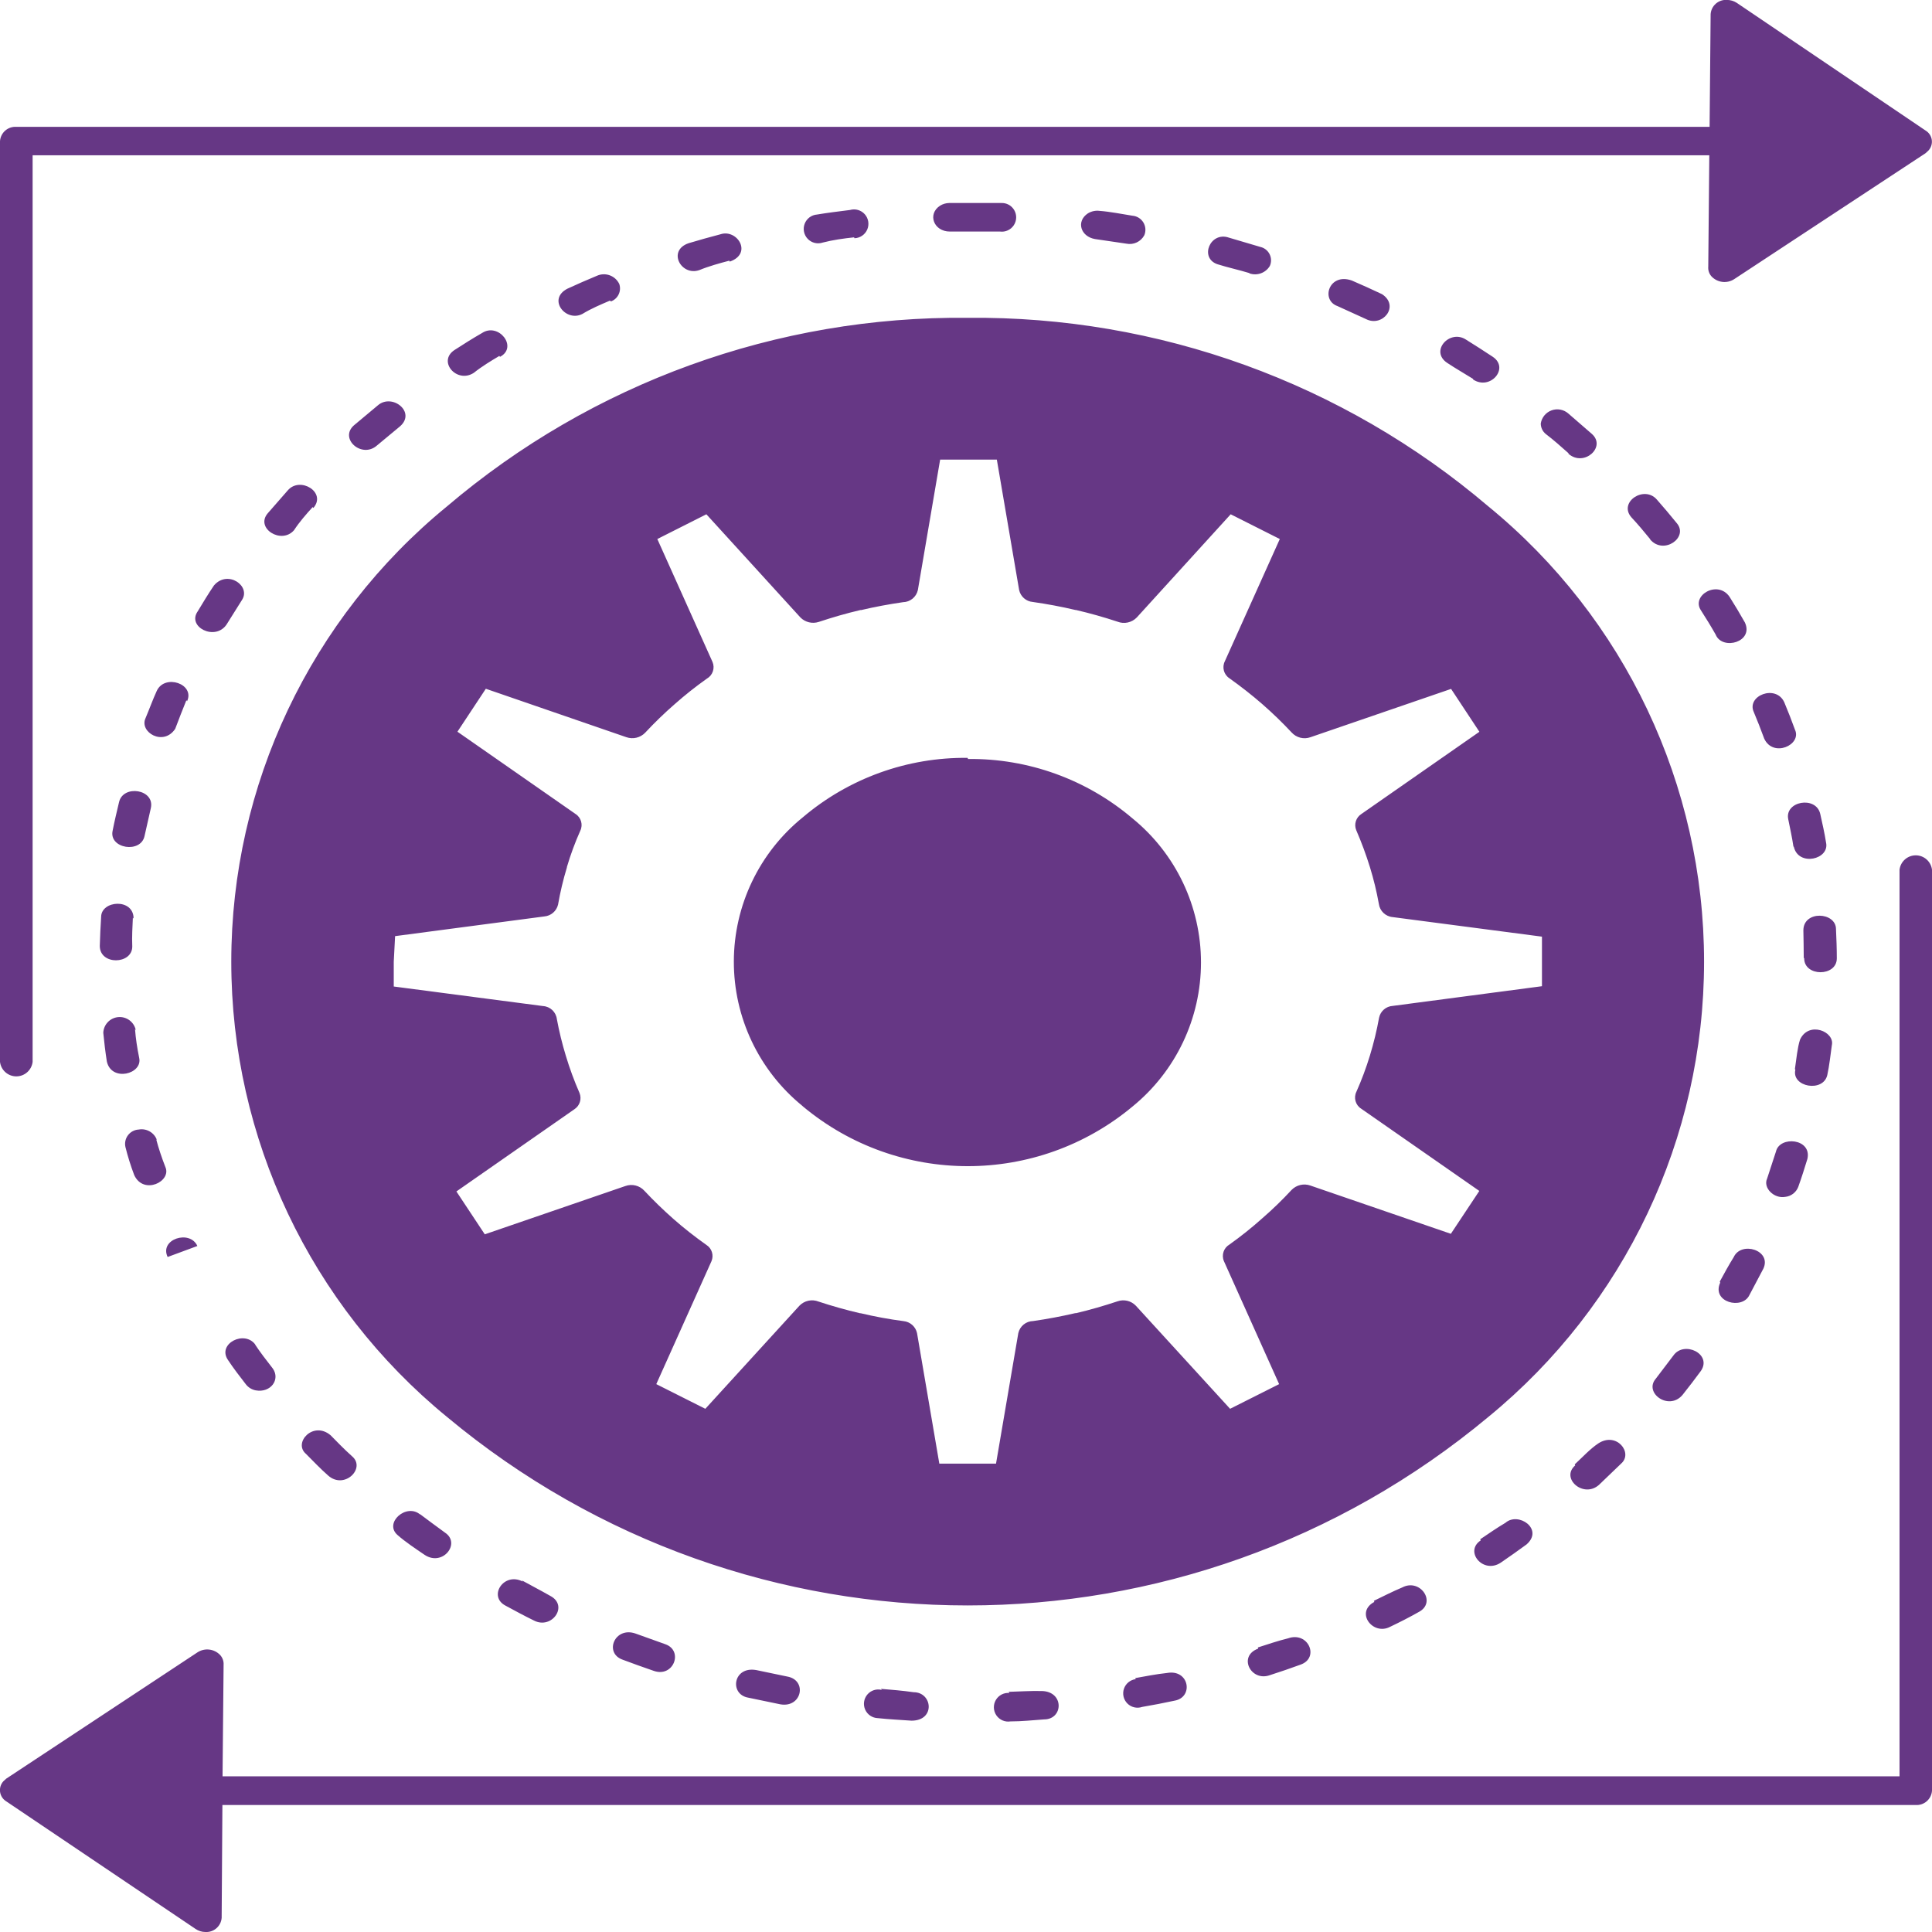
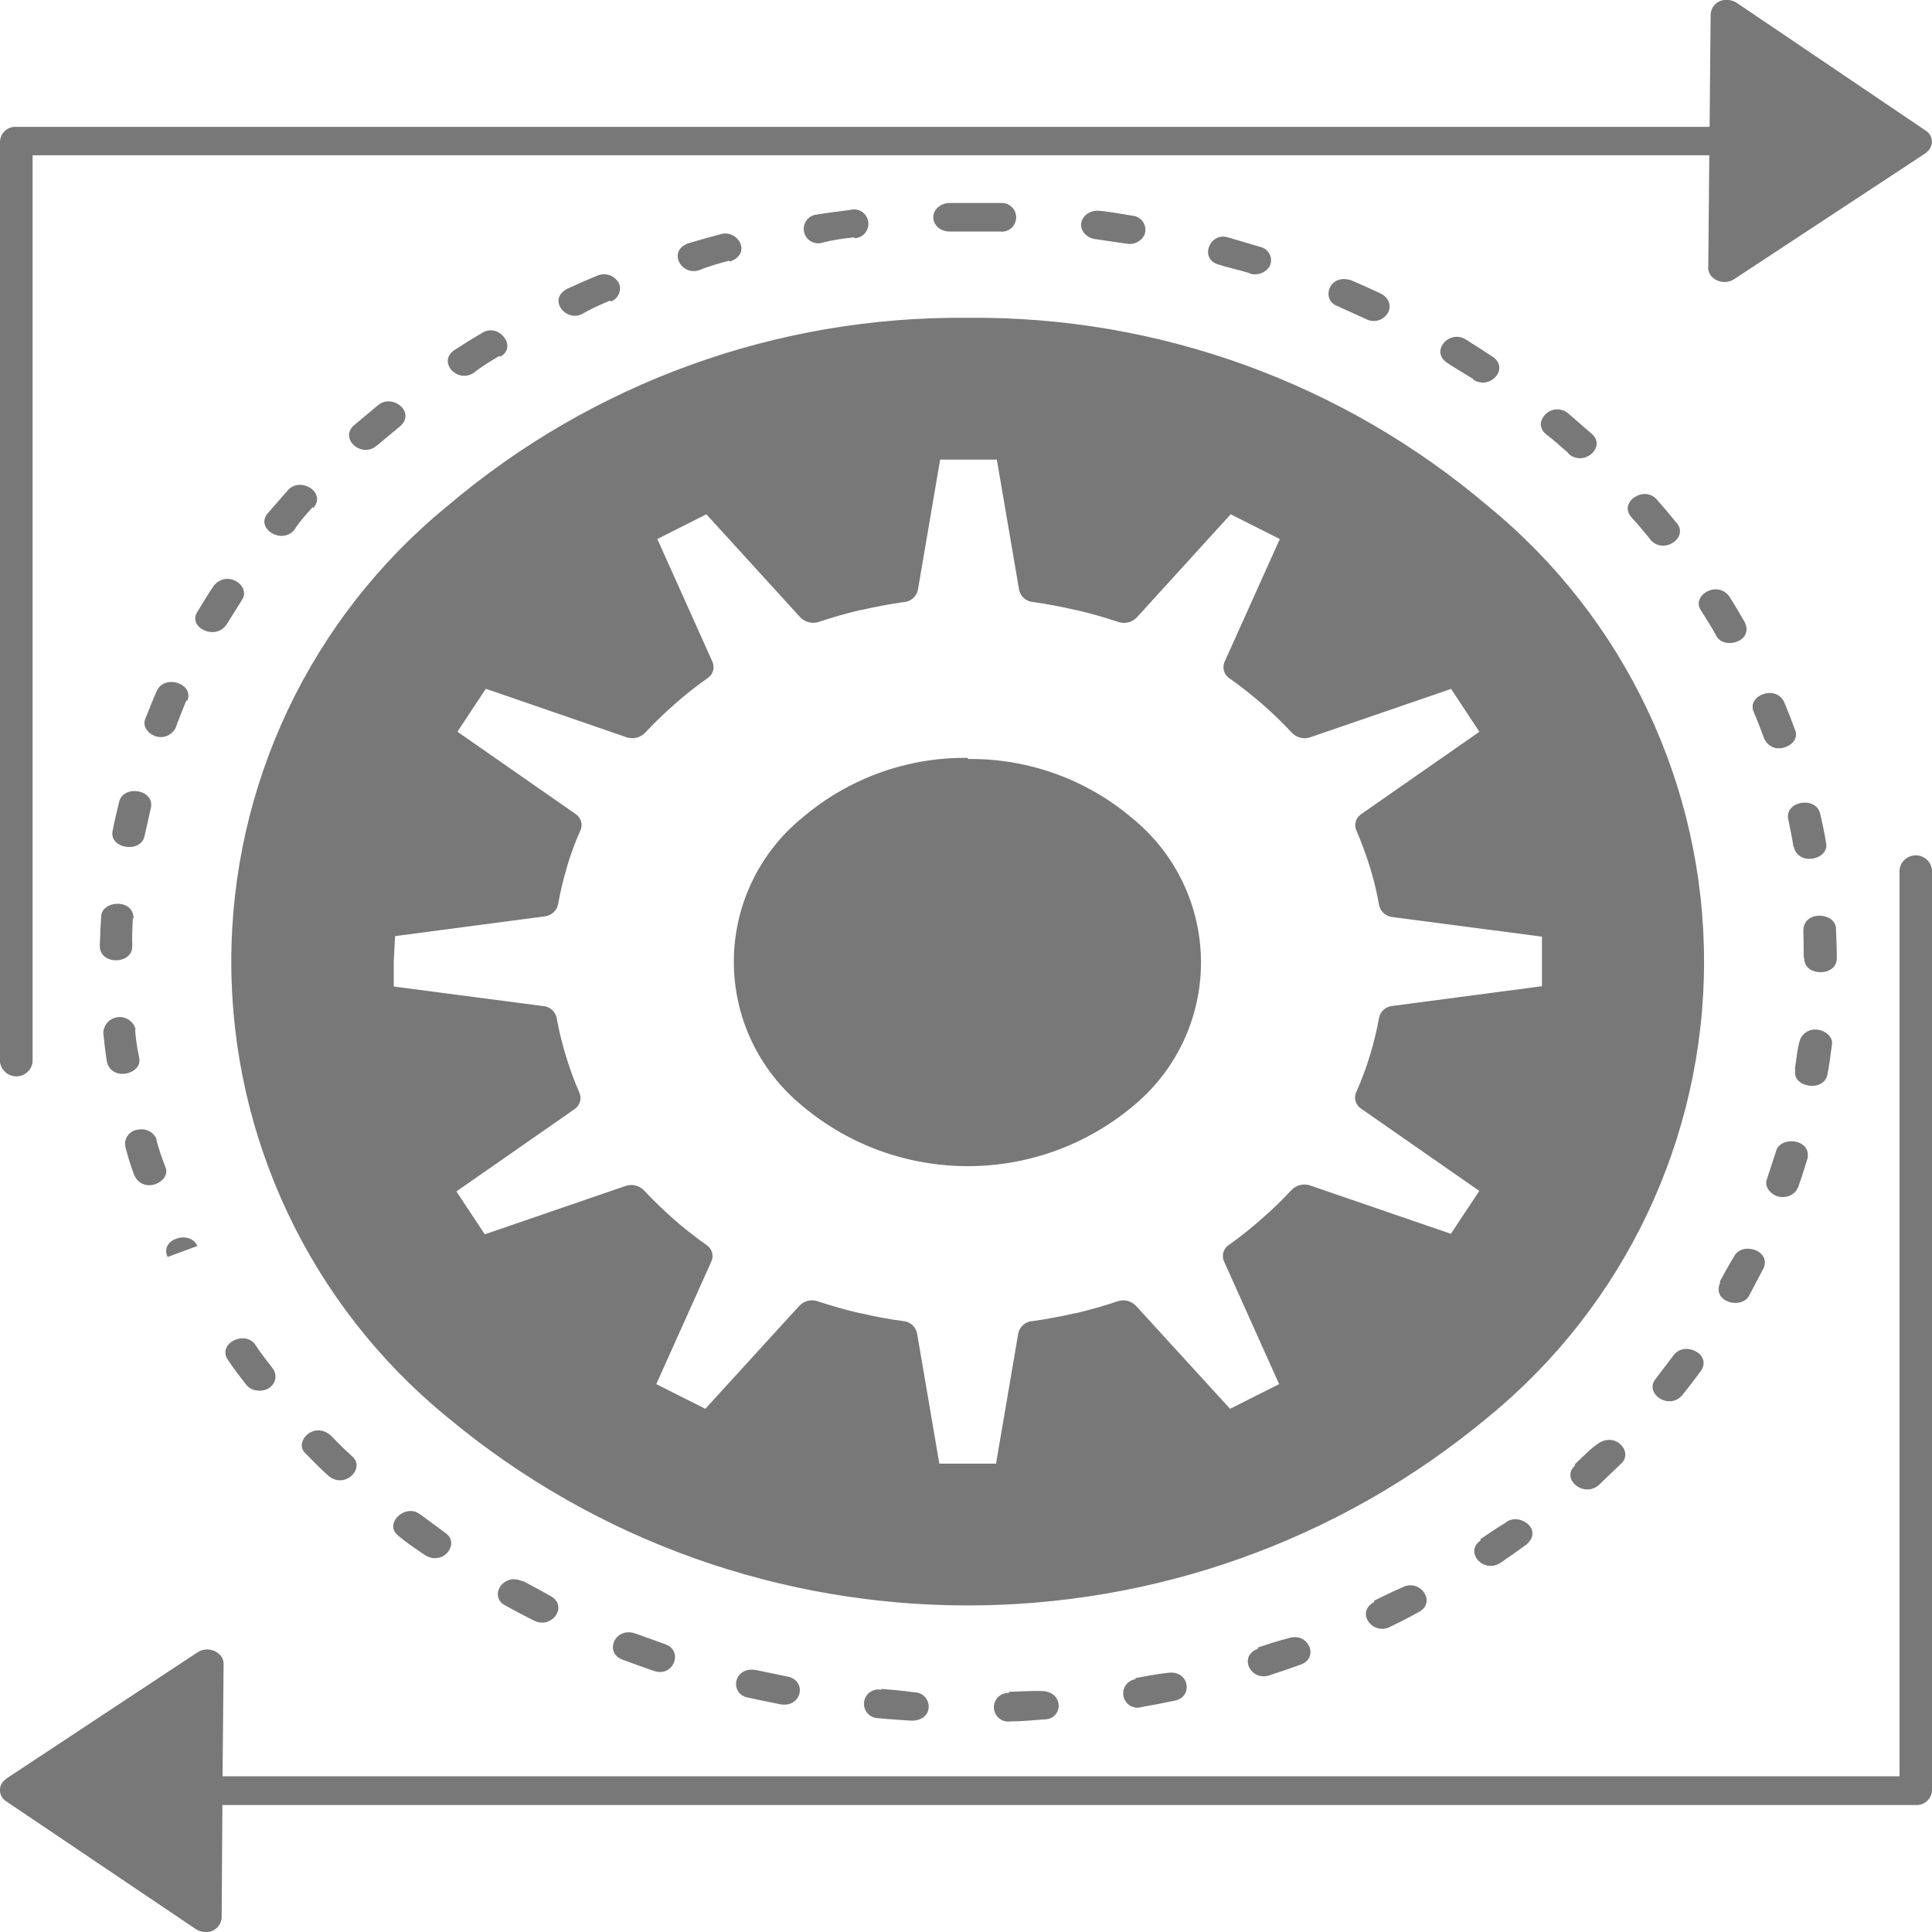
- <svg width="26" height="26" viewBox="0 0 26 26" fill="#663785">
+ <svg width="26" height="26" viewBox="0 0 26 26" fill="#787878">
  <g id="RPA-process" transform="translate(-54.917 -26.001)">
    <g id="Group_9118" data-name="Group 9118" transform="translate(54.917 26.001)">
      <path id="Path_22242" data-name="Path 22242" d="M60.216,38.943v.334l2.008.263a.2.2,0,0,1,.187.176,4.535,4.535,0,0,0,.121.494,4.421,4.421,0,0,0,.184.5.18.18,0,0,1-.068.218l-1.589,1.107.382.577,1.892-.65a.238.238,0,0,1,.257.065c.123.132.255.259.392.38s.292.242.442.348a.177.177,0,0,1,.068.218l-.743,1.655.66.332,1.266-1.387a.237.237,0,0,1,.258-.056c.178.059.366.112.558.157H66.5a5.61,5.61,0,0,0,.576.106.207.207,0,0,1,.182.161l.3,1.757h.763l.3-1.757a.209.209,0,0,1,.2-.162c.187-.027.376-.062.565-.106l.011,0c.193-.045.38-.1.558-.159a.234.234,0,0,1,.248.059l1.268,1.387.66-.332-.743-1.655a.178.178,0,0,1,.075-.224A5.1,5.1,0,0,0,71.9,42.4a5.012,5.012,0,0,0,.4-.387.241.241,0,0,1,.25-.058l1.892.65.383-.577-1.59-1.107a.177.177,0,0,1-.064-.228,4.276,4.276,0,0,0,.182-.488,4.463,4.463,0,0,0,.123-.508.2.2,0,0,1,.184-.159l2.008-.265v-.667l-2.008-.263a.206.206,0,0,1-.187-.178,4.166,4.166,0,0,0-.119-.491,4.859,4.859,0,0,0-.185-.5.178.178,0,0,1,.068-.218l1.589-1.107-.381-.577-1.892.65a.235.235,0,0,1-.255-.065,5.428,5.428,0,0,0-.392-.379c-.141-.123-.291-.24-.444-.349a.178.178,0,0,1-.062-.228l.74-1.646-.661-.333-1.264,1.389a.24.24,0,0,1-.26.056c-.178-.059-.365-.112-.558-.157l-.007,0c-.191-.045-.383-.081-.574-.108a.205.205,0,0,1-.184-.161l-.3-1.755h-.763l-.3,1.757a.209.209,0,0,1-.2.162c-.187.027-.376.062-.563.106l-.011,0c-.193.045-.38.1-.558.159a.242.242,0,0,1-.248-.059l-1.266-1.389-.66.333.743,1.655a.178.178,0,0,1-.075.223,5.061,5.061,0,0,0-.433.343,5.293,5.293,0,0,0-.4.387.241.241,0,0,1-.251.059l-1.892-.652-.382.578,1.589,1.107a.176.176,0,0,1,.064.226,3.958,3.958,0,0,0-.18.488l0,.006a4.2,4.2,0,0,0-.119.5.208.208,0,0,1-.185.159l-2.008.265Zm7.724-8.665a10.645,10.645,0,0,1,7.007,2.538,7.917,7.917,0,0,1,0,12.253,10.945,10.945,0,0,1-14.015,0,7.917,7.917,0,0,1,0-12.253A10.647,10.647,0,0,1,67.939,30.278Zm12.89-2.215-2.574,1.694a.24.24,0,0,1-.307-.037.172.172,0,0,1-.043-.129l.014-1.5H55.356v12.2a.221.221,0,0,1-.439,0V27.9a.207.207,0,0,1,.219-.192H77.924l.014-1.517A.206.206,0,0,1,78.157,26a.243.243,0,0,1,.132.039l2.542,1.719a.175.175,0,0,1,.039.268ZM55,49.938l2.574-1.7a.24.24,0,0,1,.307.037.178.178,0,0,1,.045.131l-.014,1.5H80.48v-12.2a.22.22,0,0,1,.437,0V50.1a.207.207,0,0,1-.219.192H57.91L57.9,51.811a.207.207,0,0,1-.219.19.236.236,0,0,1-.132-.041L55,50.242a.177.177,0,0,1-.039-.268ZM70.075,29.28a.223.223,0,0,0,.242-.114.19.19,0,0,0-.16-.262c-.136-.022-.307-.055-.44-.065a.244.244,0,0,0-.159.033c-.162.106-.1.312.095.346Zm1.656.4a.232.232,0,0,0,.275-.1.185.185,0,0,0-.128-.256l-.423-.125c-.251-.087-.4.271-.157.357C71.437,29.6,71.589,29.633,71.731,29.676Zm1.567.614c.225.117.46-.175.218-.334-.134-.064-.271-.125-.407-.184-.307-.108-.422.263-.193.344Zm1.443.814c.232.153.494-.154.264-.306-.118-.078-.239-.156-.36-.231-.219-.143-.492.157-.25.315C74.5,30.956,74.632,31.032,74.741,31.1Zm1.284,1c.21.182.513-.093.314-.268l-.316-.274a.225.225,0,0,0-.371.134.181.181,0,0,0,.068.142C75.825,31.922,75.925,32.011,76.025,32.1Zm1.1,1.154c.182.212.521-.03.357-.221-.086-.106-.175-.212-.266-.315-.169-.2-.521.031-.346.235C76.955,33.052,77.041,33.154,77.123,33.255Zm.884,1.287c.095.206.512.091.39-.171-.066-.117-.135-.232-.207-.346-.159-.231-.522-.017-.383.185C77.875,34.32,77.943,34.43,78.007,34.543Zm.649,1.39c.119.263.51.087.415-.118q-.067-.185-.144-.369c-.112-.246-.512-.089-.41.132Q78.59,35.753,78.656,35.933Zm.4,1.459c.062.267.485.17.433-.059-.02-.128-.05-.259-.078-.385-.057-.248-.485-.171-.43.075C79.006,37.144,79.034,37.27,79.052,37.392Zm.139,1.5c0,.249.439.249.439,0,0-.131-.005-.262-.011-.393,0-.232-.439-.256-.439.017C79.188,38.639,79.191,38.764,79.191,38.89Zm-.119,1.5c-.054.232.376.309.43.07.028-.128.043-.271.061-.4.043-.185-.312-.33-.428-.076C79.106,40.1,79.091,40.259,79.072,40.388Zm-.38,1.464c-.057.123.091.273.243.246a.211.211,0,0,0,.176-.134c.045-.125.084-.249.123-.376.064-.276-.373-.316-.423-.1Zm-.631,1.4c-.121.265.3.371.394.165l.187-.354c.114-.248-.3-.374-.4-.153C78.184,43.022,78.123,43.134,78.061,43.248Zm-.868,1.294c-.162.189.175.435.36.218.086-.108.168-.215.248-.324.155-.228-.228-.412-.371-.206Zm-1.084,1.166c-.2.173.11.446.319.263l.3-.288c.164-.143-.061-.433-.308-.271C76.315,45.5,76.212,45.613,76.109,45.708Zm-1.271,1.009c-.225.148.032.457.269.3.118-.081.234-.162.348-.246.235-.206-.111-.443-.284-.291C75.062,46.562,74.95,46.64,74.837,46.716Zm-1.432.828c-.262.139-.02.457.212.335.13-.062.262-.129.387-.2.244-.129.018-.457-.223-.33C73.657,47.419,73.532,47.483,73.406,47.544Zm-1.562.628c-.278.1-.1.449.155.358.139-.044.276-.092.414-.142.259-.09.107-.451-.168-.354C72.113,48.083,71.979,48.129,71.844,48.172Zm-1.649.411a.193.193,0,1,0,.087.374c.146-.025.291-.053.435-.084.26-.045.2-.426-.1-.373C70.475,48.531,70.335,48.559,70.195,48.584Zm-1.7.186a.193.193,0,1,0,.014.383c.15,0,.3-.016.453-.027.262,0,.273-.382-.039-.382C68.775,48.755,68.633,48.765,68.49,48.769Zm-1.717-.041a.193.193,0,1,0-.053.38c.148.016.3.023.453.034.324,0,.283-.383.028-.383C67.059,48.752,66.916,48.741,66.773,48.729Zm-1.69-.267c-.312-.055-.364.326-.109.371l.433.09c.292.051.366-.326.093-.374Zm-1.623-.491c-.282-.1-.43.263-.173.352.135.051.273.1.412.148.271.1.41-.27.16-.357Zm-1.519-.7c-.255-.134-.471.2-.232.324.127.069.253.137.382.2.241.126.473-.2.219-.332C62.186,47.4,62.063,47.337,61.942,47.27Zm-1.378-.9c-.185-.162-.494.109-.308.273.1.089.251.19.366.268.243.161.492-.156.273-.3C60.783,46.536,60.672,46.456,60.563,46.373Zm-1.207-1.068c-.234-.2-.508.1-.333.249.1.1.194.2.3.293.219.192.51-.1.321-.26C59.544,45.5,59.449,45.4,59.356,45.306Zm-1.009-1.214c-.144-.212-.524-.019-.373.2.073.111.16.223.242.329a.219.219,0,0,0,.132.08c.2.036.333-.145.23-.293C58.5,44.305,58.419,44.2,58.347,44.091Zm-.785-1.334c-.1-.224-.515-.092-.4.148Zm-.544-1.425a.219.219,0,0,0-.246-.142.193.193,0,0,0-.178.235,3.359,3.359,0,0,0,.118.377c.125.274.508.086.419-.109C57.092,41.576,57.051,41.453,57.019,41.333Zm-.285-1.481a.221.221,0,0,0-.437.037c.012.128.028.259.048.387.064.278.485.168.435-.05C56.762,40.1,56.744,39.977,56.734,39.852Zm-.029-1.5c0-.279-.437-.246-.437-.022-.009.131-.014.26-.018.39,0,.262.437.251.437.008C56.691,38.6,56.7,38.475,56.705,38.351Zm.232-1.487c.057-.254-.373-.321-.428-.08-.03.128-.061.254-.086.383-.055.243.383.313.43.069Zm.488-1.439c.107-.232-.3-.371-.408-.139-.055.12-.1.246-.152.369-.086.187.241.382.4.142C57.326,35.677,57.374,35.548,57.425,35.425Zm.736-1.358c.13-.19-.189-.415-.374-.2-.078.114-.15.235-.221.352-.143.207.235.4.389.176Zm.963-1.242c.182-.21-.178-.43-.344-.237l-.271.31c-.169.2.185.423.355.226C58.948,33.023,59.036,32.923,59.125,32.825Zm1.168-1.1c.217-.192-.109-.447-.3-.281l-.323.27c-.2.179.107.449.31.271Zm1.344-.934c.246-.129-.018-.466-.241-.321-.125.072-.251.151-.371.229-.234.153.032.457.26.307C61.4,30.933,61.519,30.861,61.637,30.791Zm1.491-.745a.186.186,0,0,0,.114-.235.229.229,0,0,0-.3-.111c-.134.056-.269.114-.4.175-.273.143-.016.455.205.338C62.87,30.155,63,30.1,63.127,30.046Zm1.6-.536c.314-.109.1-.444-.125-.368-.143.037-.287.078-.428.12-.291.1-.1.447.144.362C64.457,29.583,64.6,29.544,64.732,29.509Zm1.679-.315a.194.194,0,1,0-.061-.38c-.148.019-.3.037-.442.061a.194.194,0,1,0,.077.377C66.126,29.23,66.269,29.21,66.411,29.195Zm1.528-.474-.255,0a.24.24,0,0,0-.121.036c-.173.112-.087.348.132.348s.451,0,.674,0a.193.193,0,1,0,.014-.384Zm0,7.482a3.36,3.36,0,0,1,2.214.8,2.5,2.5,0,0,1,0,3.877,3.463,3.463,0,0,1-4.434,0l-.012-.011A2.5,2.5,0,0,1,65.721,37,3.366,3.366,0,0,1,67.939,36.2Z" transform="translate(-54.917 -26.001)" fill="current" />
    </g>
  </g>
</svg>
